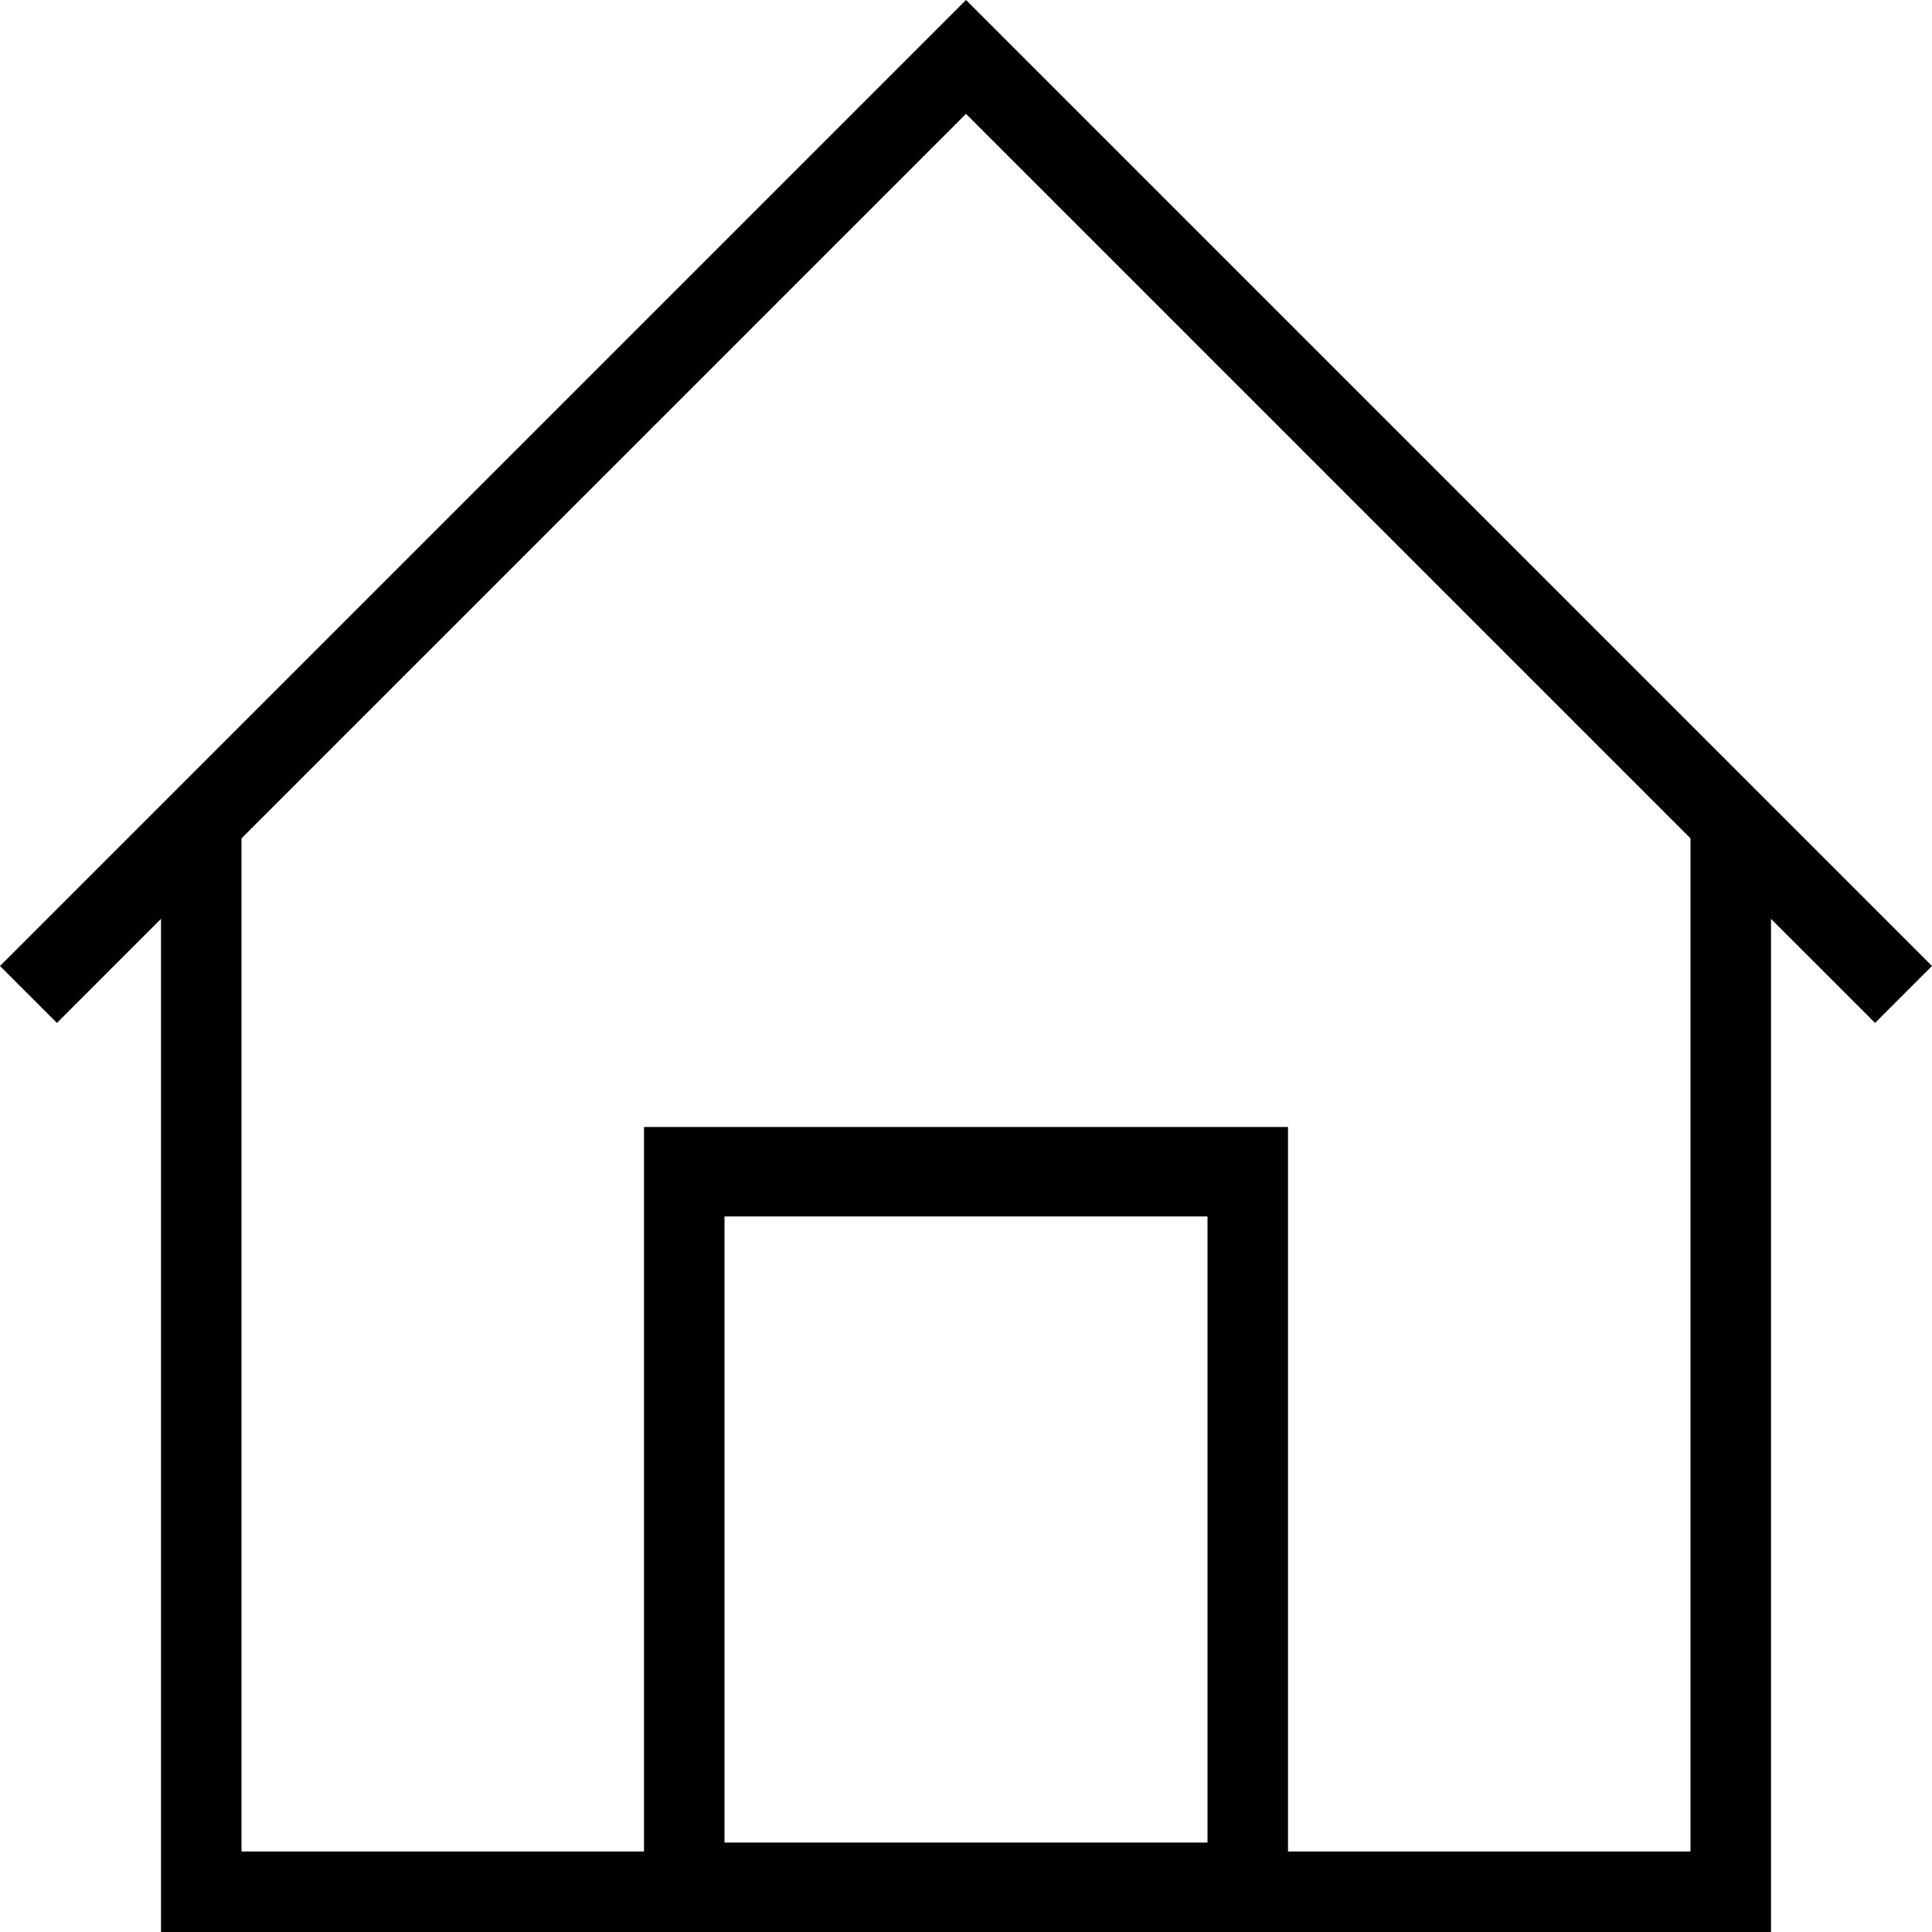
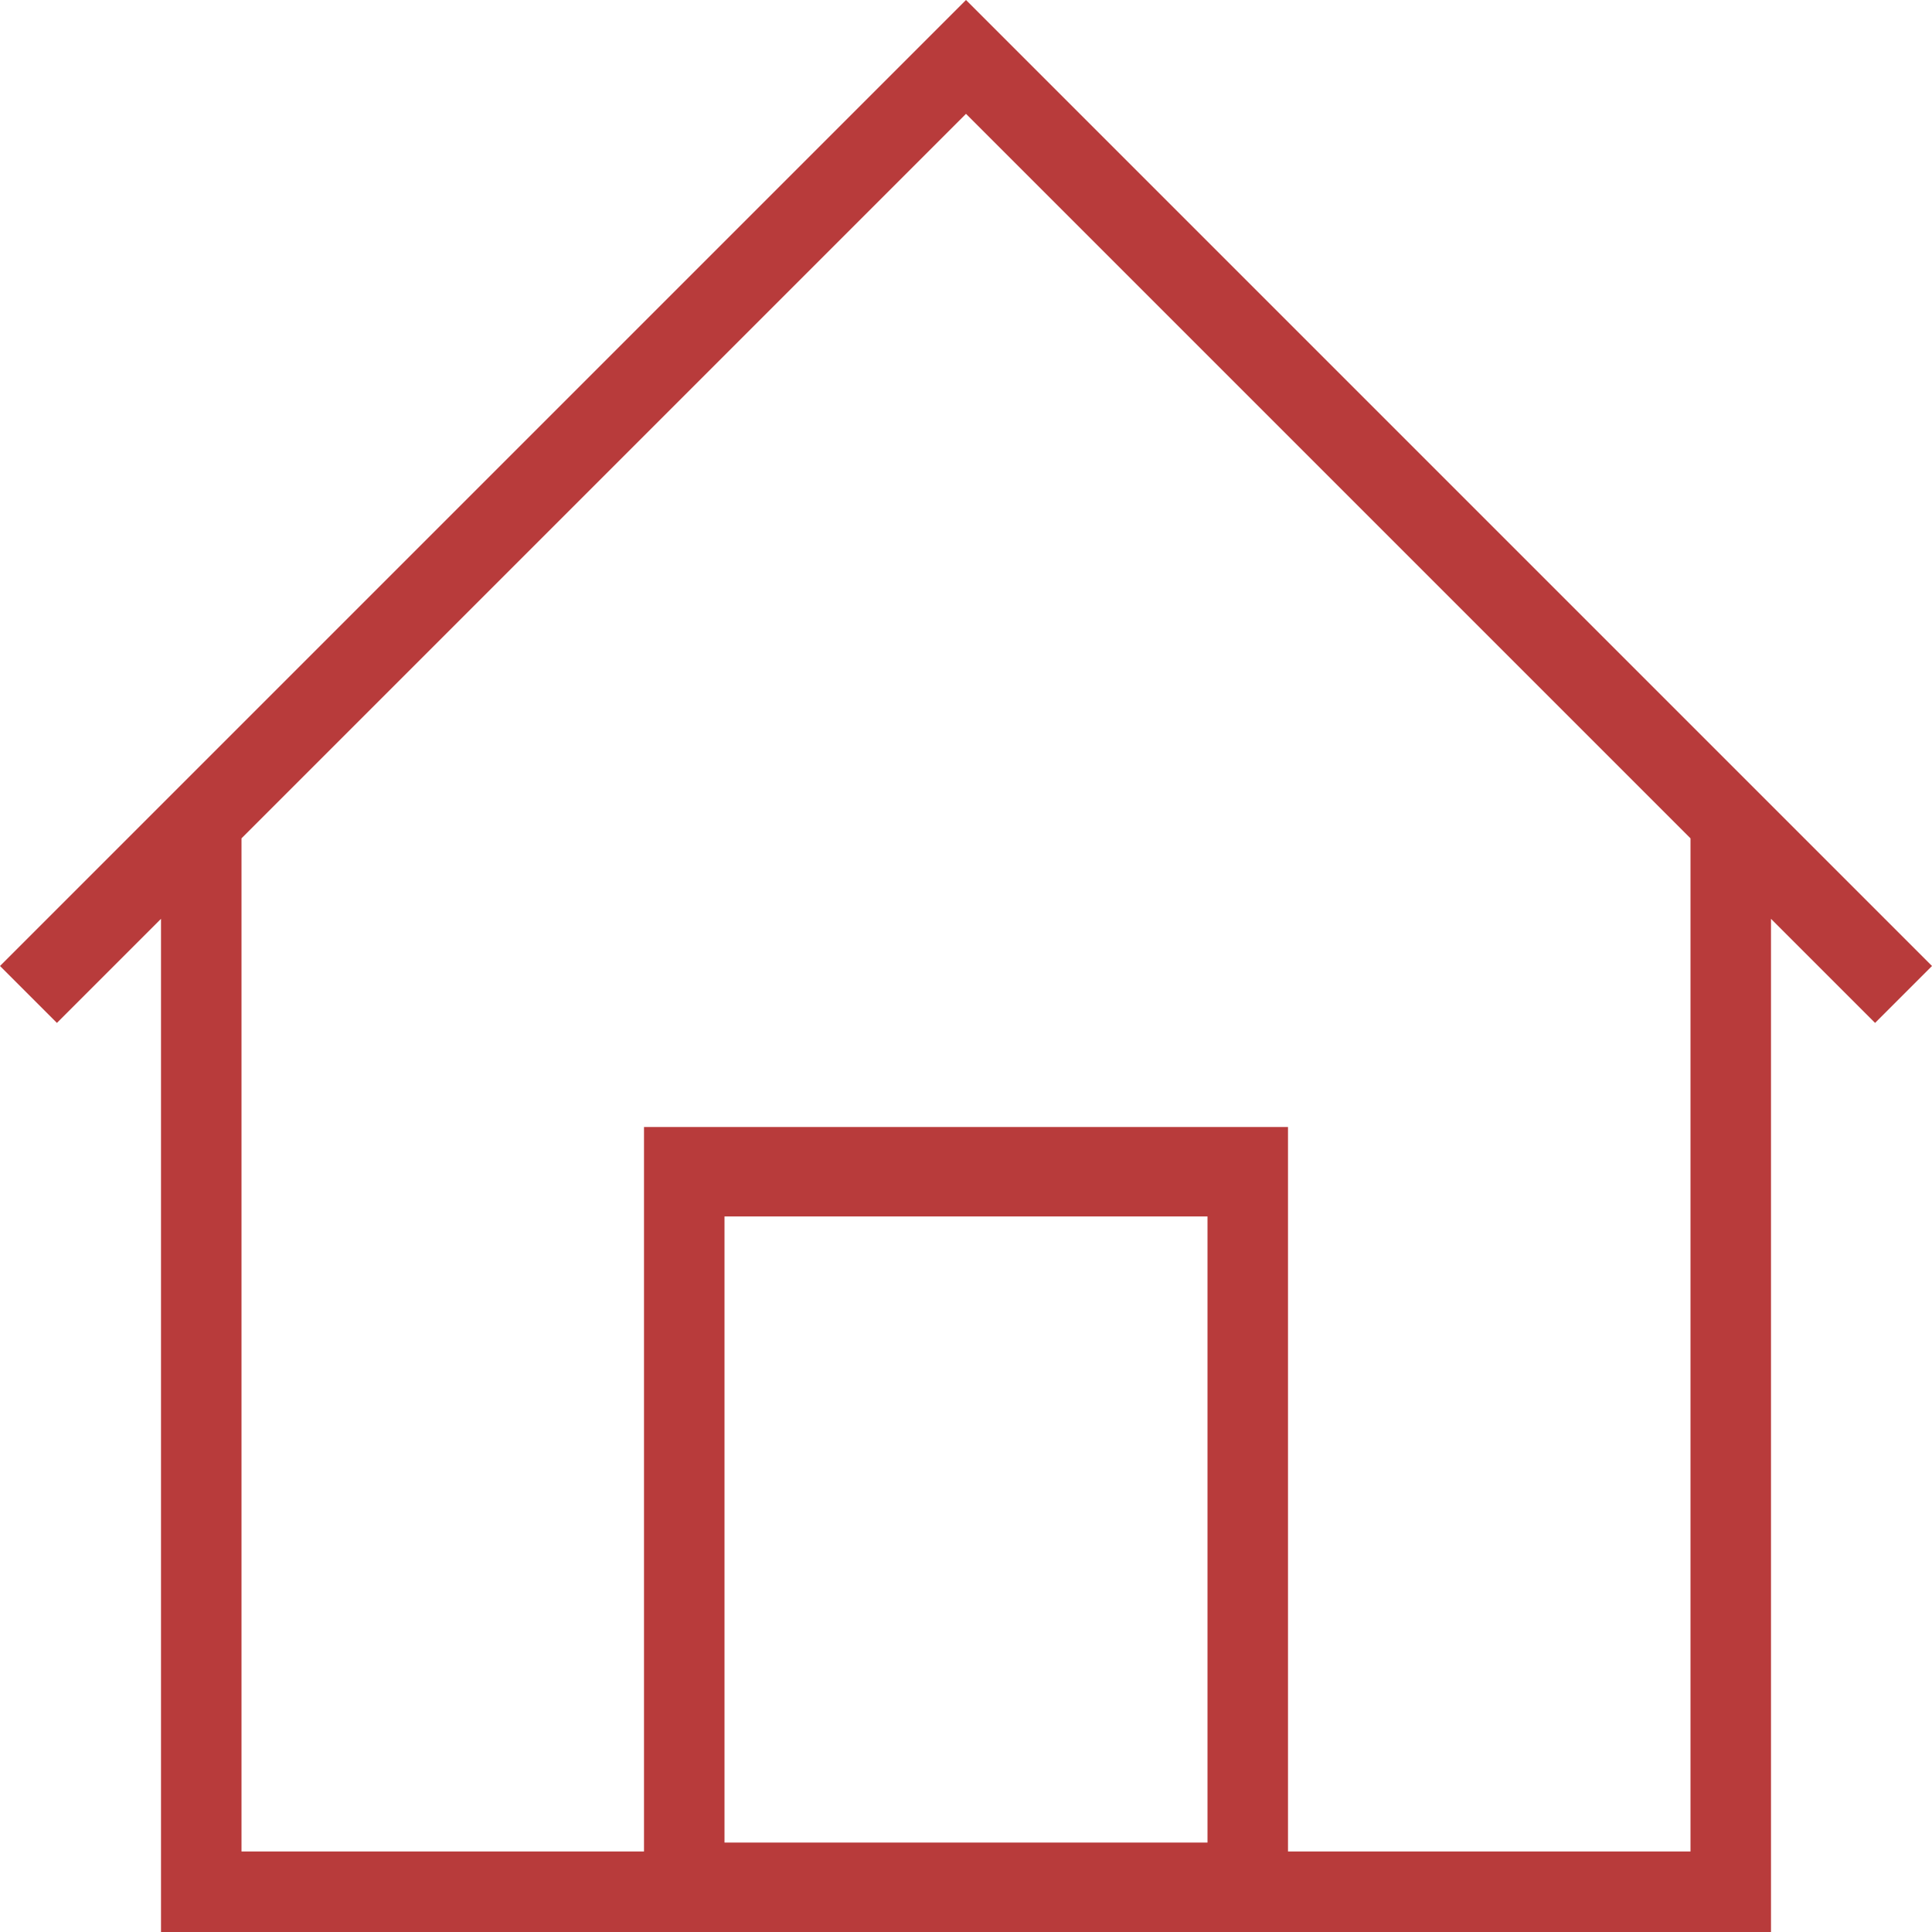
- <svg xmlns="http://www.w3.org/2000/svg" width="24" height="24" fill-rule="evenodd" clip-rule="evenodd">
+ <svg xmlns="http://www.w3.org/2000/svg" width="24" height="24" fill-rule="evenodd" fill="#b83b3b" clip-rule="evenodd">
  <path d="M22 11.414v12.586h-20v-12.586l-1.293 1.293-.707-.707 12-12 12 12-.707.707-1.293-1.293zm-6 11.586h5v-12.586l-9-9-9 9v12.586h5v-9h8v9zm-1-7.889h-6v7.778h6v-7.778z" />
</svg>
